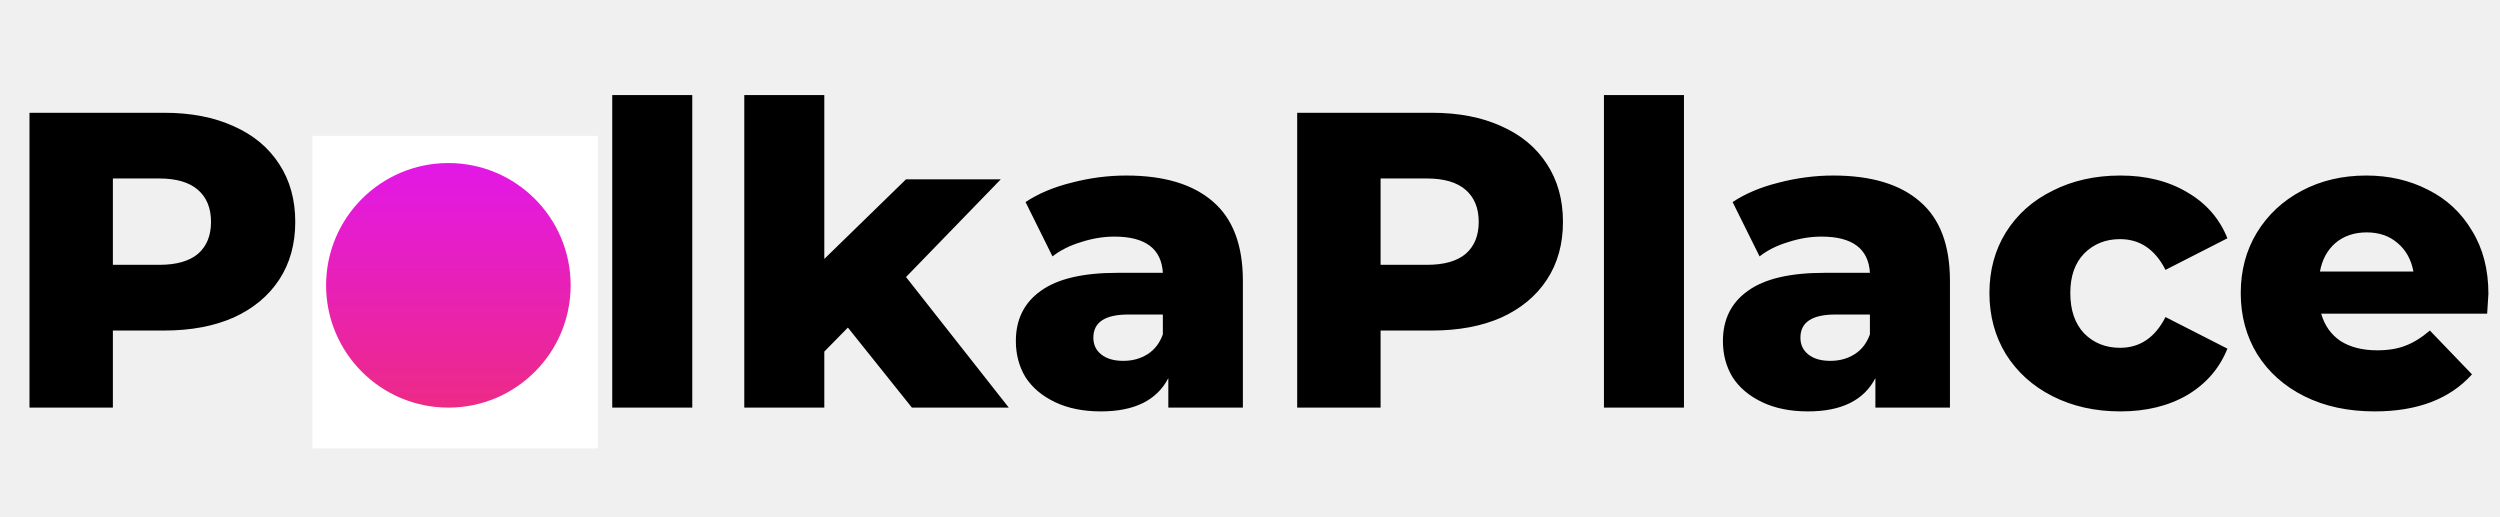
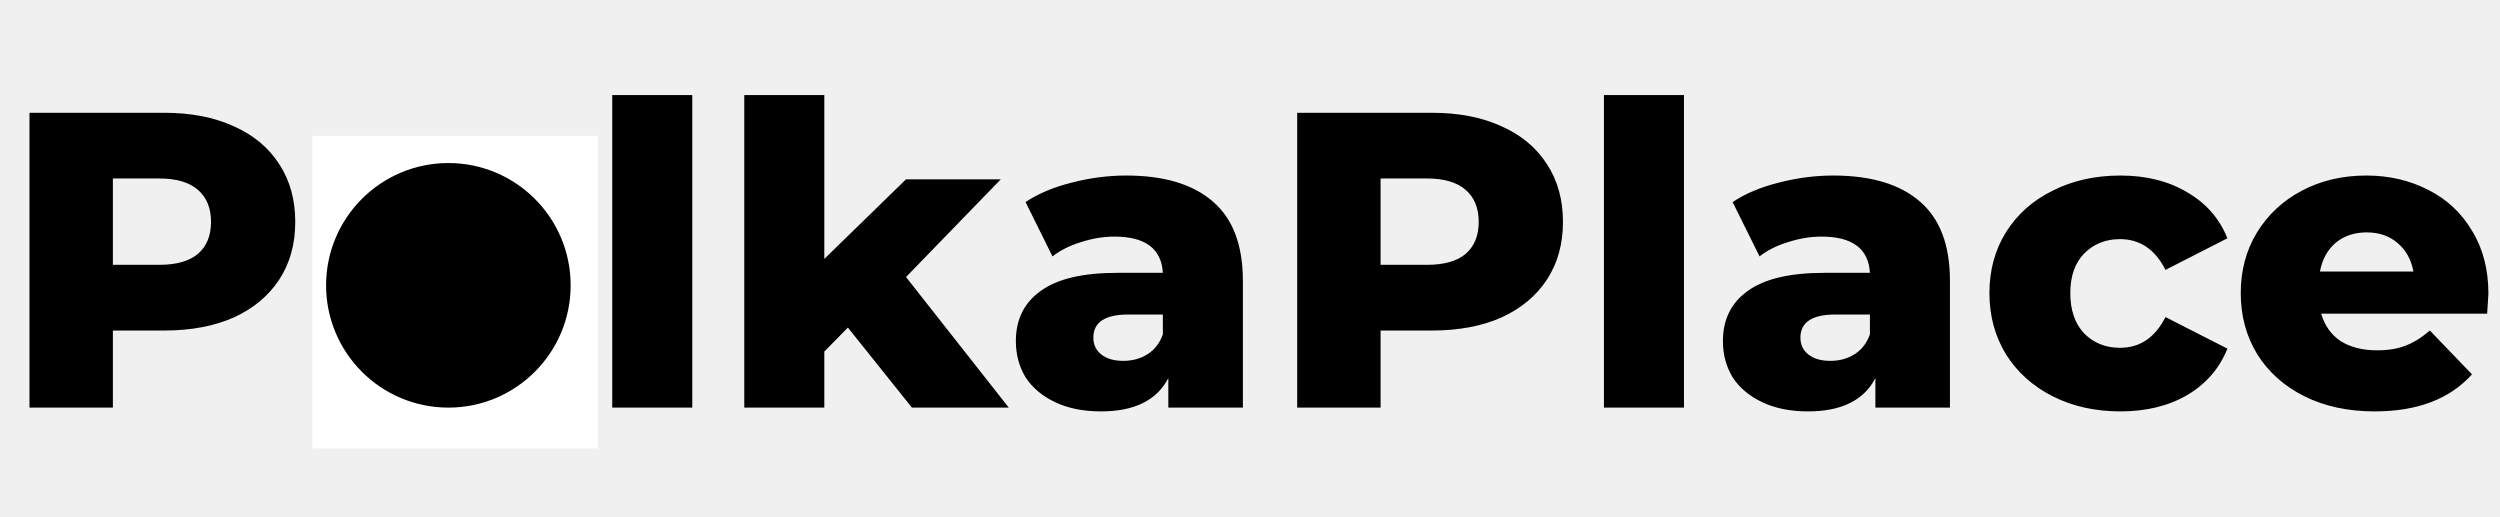
<svg xmlns="http://www.w3.org/2000/svg" width="184" height="38" viewBox="0 0 184 38" fill="none">
  <path d="M12.09 8.3C14.053 8.3 15.758 8.631 17.205 9.292C18.652 9.933 19.768 10.863 20.553 12.082C21.338 13.281 21.731 14.696 21.731 16.329C21.731 17.962 21.338 19.377 20.553 20.576C19.768 21.775 18.652 22.705 17.205 23.366C15.758 24.007 14.053 24.327 12.09 24.327H8.308V30H2.17V8.3H12.09ZM11.718 19.491C12.979 19.491 13.929 19.222 14.57 18.685C15.211 18.127 15.531 17.342 15.531 16.329C15.531 15.316 15.211 14.531 14.57 13.973C13.929 13.415 12.979 13.136 11.718 13.136H8.308V19.491H11.718ZM32.846 30.279C31.048 30.279 29.426 29.907 27.979 29.163C26.533 28.419 25.396 27.386 24.569 26.063C23.763 24.74 23.36 23.242 23.36 21.568C23.36 19.915 23.763 18.427 24.569 17.104C25.396 15.781 26.522 14.758 27.948 14.035C29.395 13.291 31.028 12.919 32.846 12.919C34.665 12.919 36.298 13.291 37.744 14.035C39.191 14.758 40.317 15.781 41.123 17.104C41.929 18.406 42.332 19.894 42.332 21.568C42.332 23.242 41.929 24.74 41.123 26.063C40.317 27.386 39.191 28.419 37.744 29.163C36.298 29.907 34.665 30.279 32.846 30.279ZM32.846 25.598C33.88 25.598 34.727 25.247 35.388 24.544C36.05 23.821 36.38 22.829 36.38 21.568C36.38 20.328 36.05 19.357 35.388 18.654C34.727 17.951 33.88 17.6 32.846 17.6C31.813 17.6 30.966 17.951 30.304 18.654C29.643 19.357 29.312 20.328 29.312 21.568C29.312 22.829 29.643 23.821 30.304 24.544C30.966 25.247 31.813 25.598 32.846 25.598ZM45.061 6.998H50.951V30H45.061V6.998ZM62.405 24.11L60.669 25.877V30H54.779V6.998H60.669V19.057L66.683 13.198H73.658L66.683 20.39L74.247 30H67.117L62.405 24.11ZM82.889 12.919C85.679 12.919 87.808 13.56 89.275 14.841C90.742 16.102 91.476 18.044 91.476 20.669V30H85.989V27.83C85.142 29.463 83.488 30.279 81.029 30.279C79.727 30.279 78.601 30.052 77.65 29.597C76.699 29.142 75.976 28.533 75.48 27.768C75.005 26.983 74.767 26.094 74.767 25.102C74.767 23.511 75.377 22.281 76.596 21.413C77.815 20.524 79.696 20.08 82.238 20.08H85.586C85.483 18.303 84.294 17.414 82.021 17.414C81.215 17.414 80.399 17.548 79.572 17.817C78.745 18.065 78.043 18.416 77.464 18.871L75.48 14.872C76.41 14.252 77.536 13.777 78.859 13.446C80.202 13.095 81.546 12.919 82.889 12.919ZM82.672 26.559C83.354 26.559 83.953 26.394 84.47 26.063C84.987 25.732 85.359 25.247 85.586 24.606V23.149H83.044C81.329 23.149 80.471 23.717 80.471 24.854C80.471 25.371 80.667 25.784 81.06 26.094C81.453 26.404 81.99 26.559 82.672 26.559ZM105.393 8.3C107.356 8.3 109.061 8.631 110.508 9.292C111.954 9.933 113.07 10.863 113.856 12.082C114.641 13.281 115.034 14.696 115.034 16.329C115.034 17.962 114.641 19.377 113.856 20.576C113.07 21.775 111.954 22.705 110.508 23.366C109.061 24.007 107.356 24.327 105.393 24.327H101.611V30H95.473V8.3H105.393ZM105.021 19.491C106.281 19.491 107.232 19.222 107.873 18.685C108.513 18.127 108.834 17.342 108.834 16.329C108.834 15.316 108.513 14.531 107.873 13.973C107.232 13.415 106.281 13.136 105.021 13.136H101.611V19.491H105.021ZM118.05 6.998H123.94V30H118.05V6.998ZM134.929 12.919C137.719 12.919 139.848 13.56 141.315 14.841C142.782 16.102 143.516 18.044 143.516 20.669V30H138.029V27.83C137.182 29.463 135.528 30.279 133.069 30.279C131.767 30.279 130.641 30.052 129.69 29.597C128.739 29.142 128.016 28.533 127.52 27.768C127.045 26.983 126.807 26.094 126.807 25.102C126.807 23.511 127.417 22.281 128.636 21.413C129.855 20.524 131.736 20.08 134.278 20.08H137.626C137.523 18.303 136.334 17.414 134.061 17.414C133.255 17.414 132.439 17.548 131.612 17.817C130.785 18.065 130.083 18.416 129.504 18.871L127.52 14.872C128.45 14.252 129.576 13.777 130.899 13.446C132.242 13.095 133.586 12.919 134.929 12.919ZM134.712 26.559C135.394 26.559 135.993 26.394 136.51 26.063C137.027 25.732 137.399 25.247 137.626 24.606V23.149H135.084C133.369 23.149 132.511 23.717 132.511 24.854C132.511 25.371 132.707 25.784 133.1 26.094C133.493 26.404 134.03 26.559 134.712 26.559ZM156.063 30.279C154.203 30.279 152.539 29.907 151.072 29.163C149.605 28.419 148.458 27.386 147.631 26.063C146.825 24.74 146.422 23.242 146.422 21.568C146.422 19.894 146.825 18.406 147.631 17.104C148.458 15.781 149.605 14.758 151.072 14.035C152.539 13.291 154.203 12.919 156.063 12.919C157.964 12.919 159.607 13.332 160.992 14.159C162.377 14.965 163.358 16.091 163.937 17.538L159.38 19.863C158.615 18.354 157.499 17.6 156.032 17.6C154.978 17.6 154.1 17.951 153.397 18.654C152.715 19.357 152.374 20.328 152.374 21.568C152.374 22.829 152.715 23.821 153.397 24.544C154.1 25.247 154.978 25.598 156.032 25.598C157.499 25.598 158.615 24.844 159.38 23.335L163.937 25.66C163.358 27.107 162.377 28.243 160.992 29.07C159.607 29.876 157.964 30.279 156.063 30.279ZM183.147 21.63C183.147 21.671 183.116 22.157 183.054 23.087H170.84C171.088 23.955 171.563 24.627 172.266 25.102C172.989 25.557 173.888 25.784 174.963 25.784C175.769 25.784 176.461 25.67 177.04 25.443C177.639 25.216 178.239 24.844 178.838 24.327L181.938 27.551C180.305 29.37 177.918 30.279 174.777 30.279C172.814 30.279 171.088 29.907 169.6 29.163C168.112 28.419 166.955 27.386 166.128 26.063C165.322 24.74 164.919 23.242 164.919 21.568C164.919 19.915 165.312 18.437 166.097 17.135C166.903 15.812 168.009 14.779 169.414 14.035C170.819 13.291 172.4 12.919 174.157 12.919C175.831 12.919 177.35 13.27 178.714 13.973C180.078 14.655 181.153 15.657 181.938 16.98C182.744 18.282 183.147 19.832 183.147 21.63ZM174.188 17.104C173.279 17.104 172.514 17.362 171.894 17.879C171.295 18.396 170.912 19.098 170.747 19.987H177.629C177.464 19.098 177.071 18.396 176.451 17.879C175.852 17.362 175.097 17.104 174.188 17.104Z" fill="black" />
  <rect x="23" y="10" width="21" height="23" fill="white" />
  <circle cx="33" cy="21" r="9" fill="url(#paint0_linear)" />
  <defs>
    <linearGradient id="paint0_linear" x1="33" y1="12" x2="33" y2="30" gradientUnits="userSpaceOnUse">
-       <stop stop-color="#E218E7" />
-       <stop offset="1" stop-color="#ED2A86" />
+       <stop stopColor="#E218E7" />
+       <stop offset="1" stopColor="#ED2A86" />
    </linearGradient>
  </defs>
</svg>
